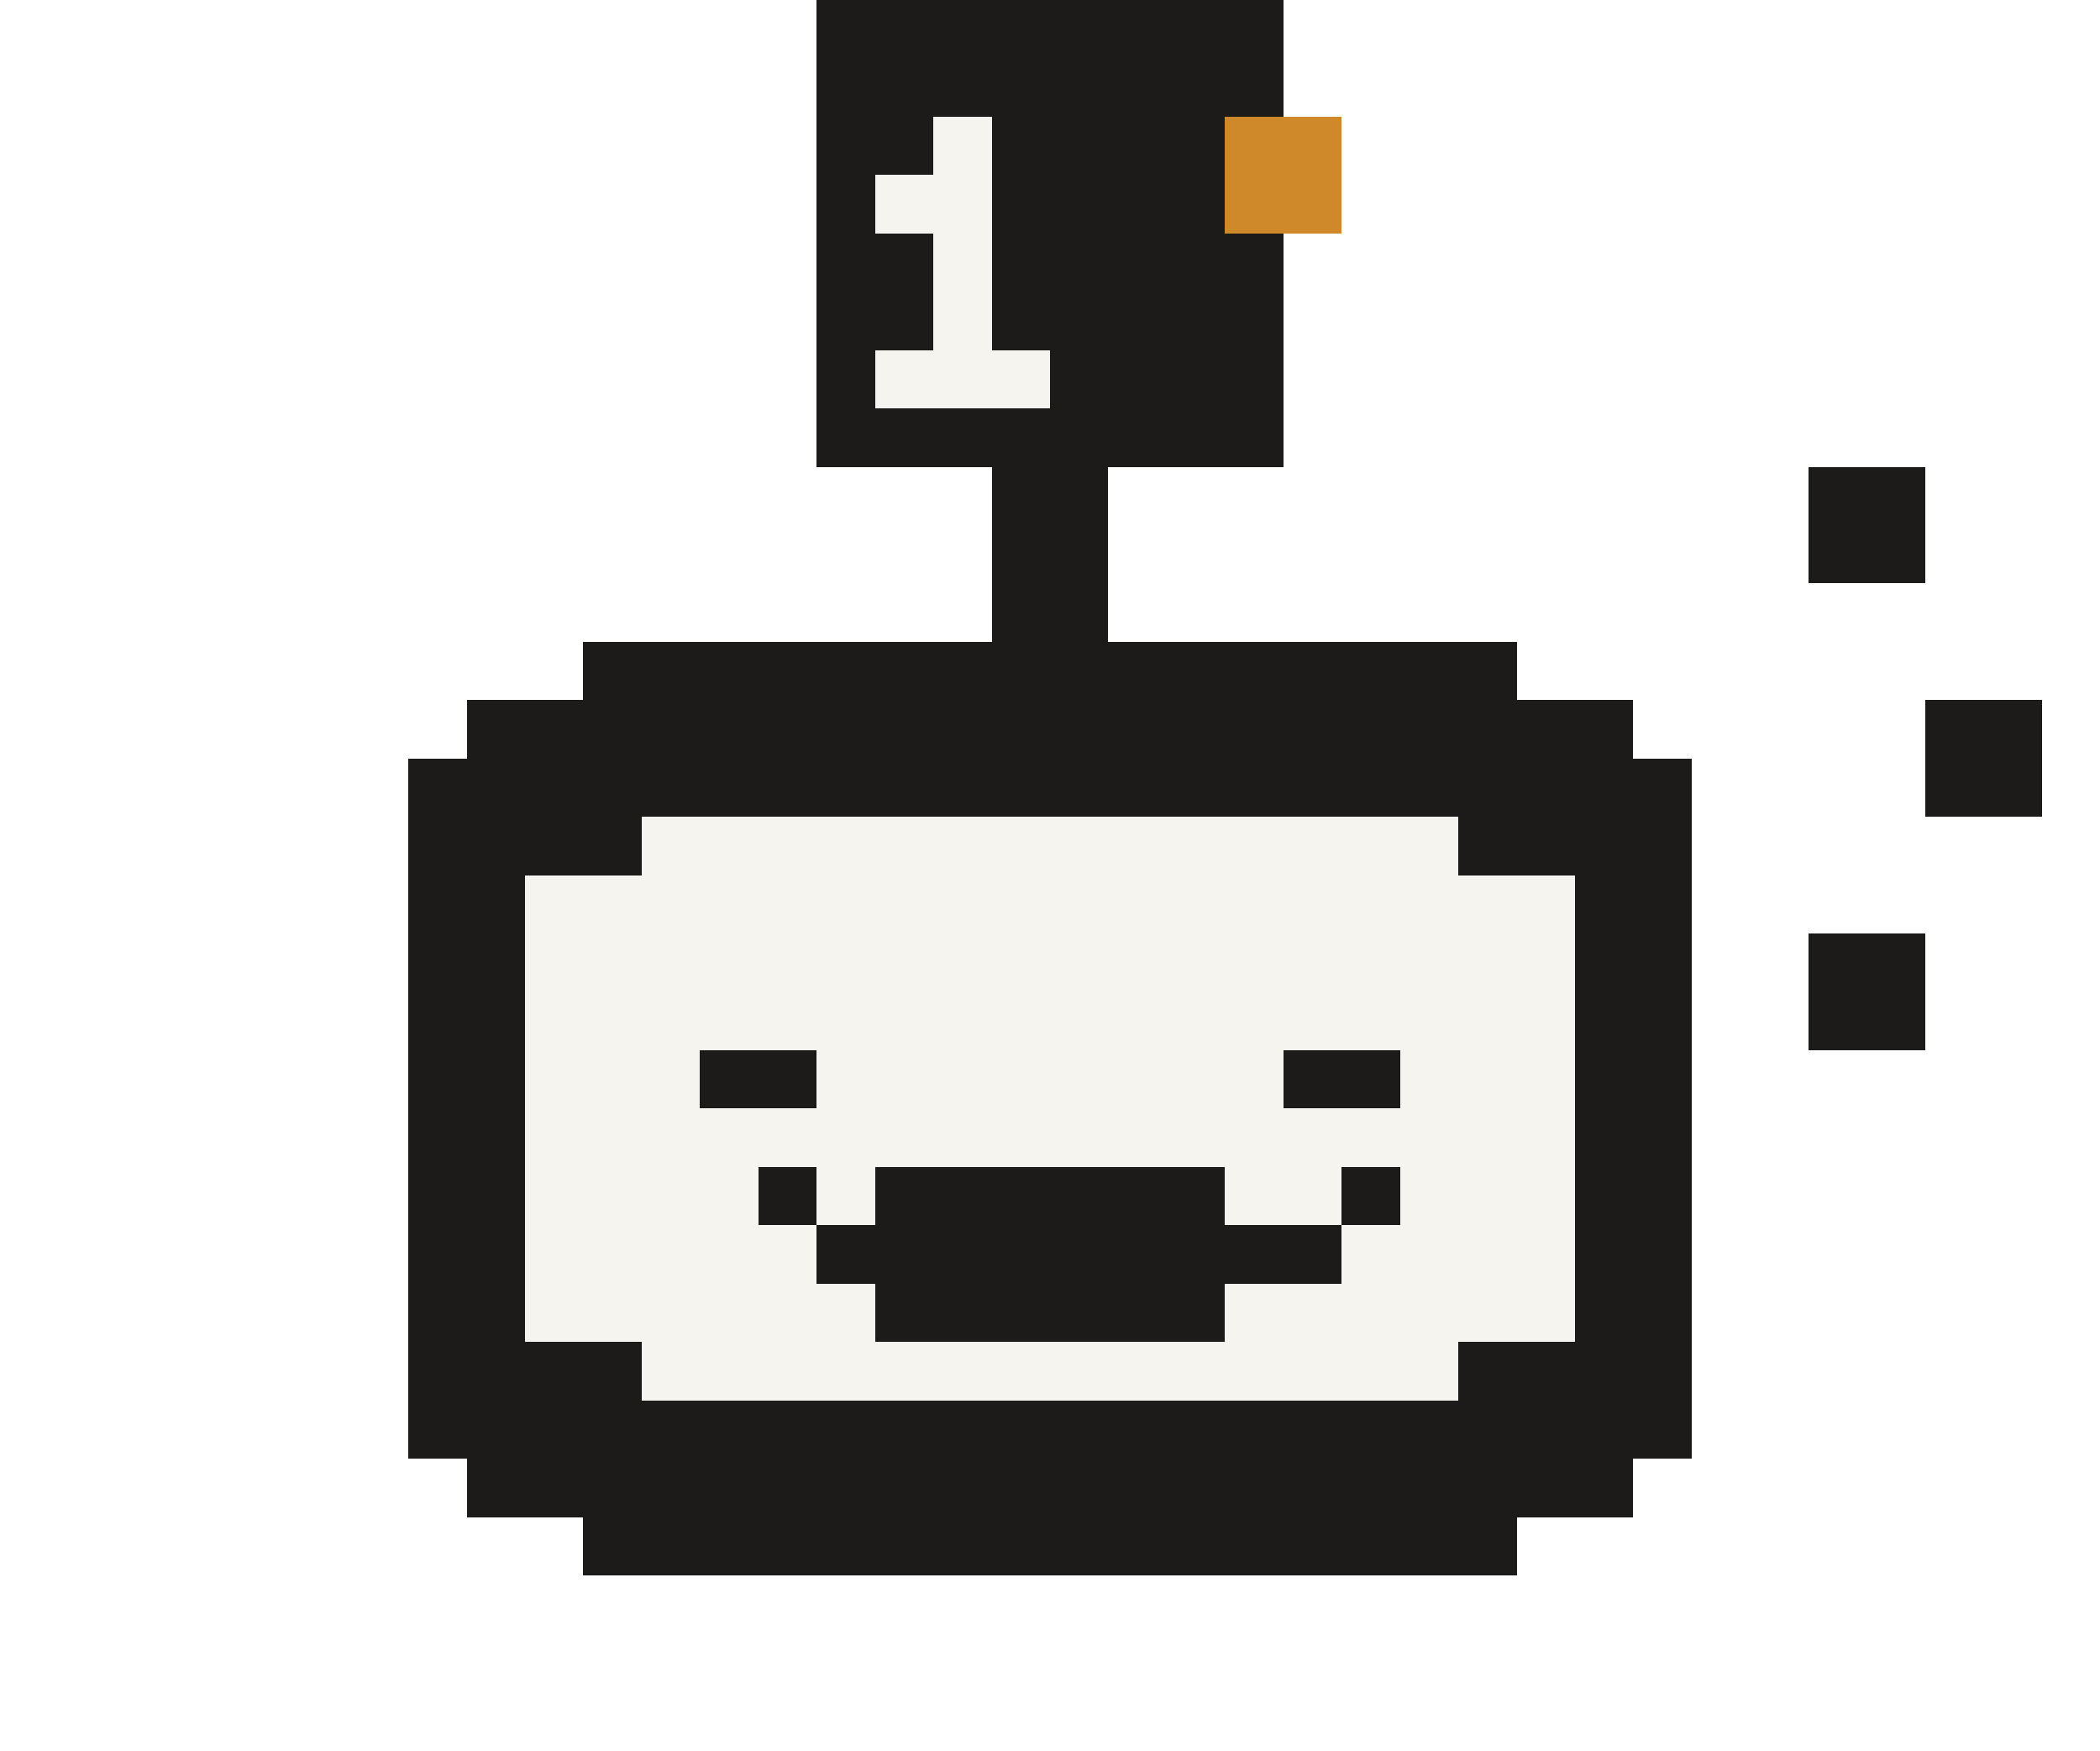
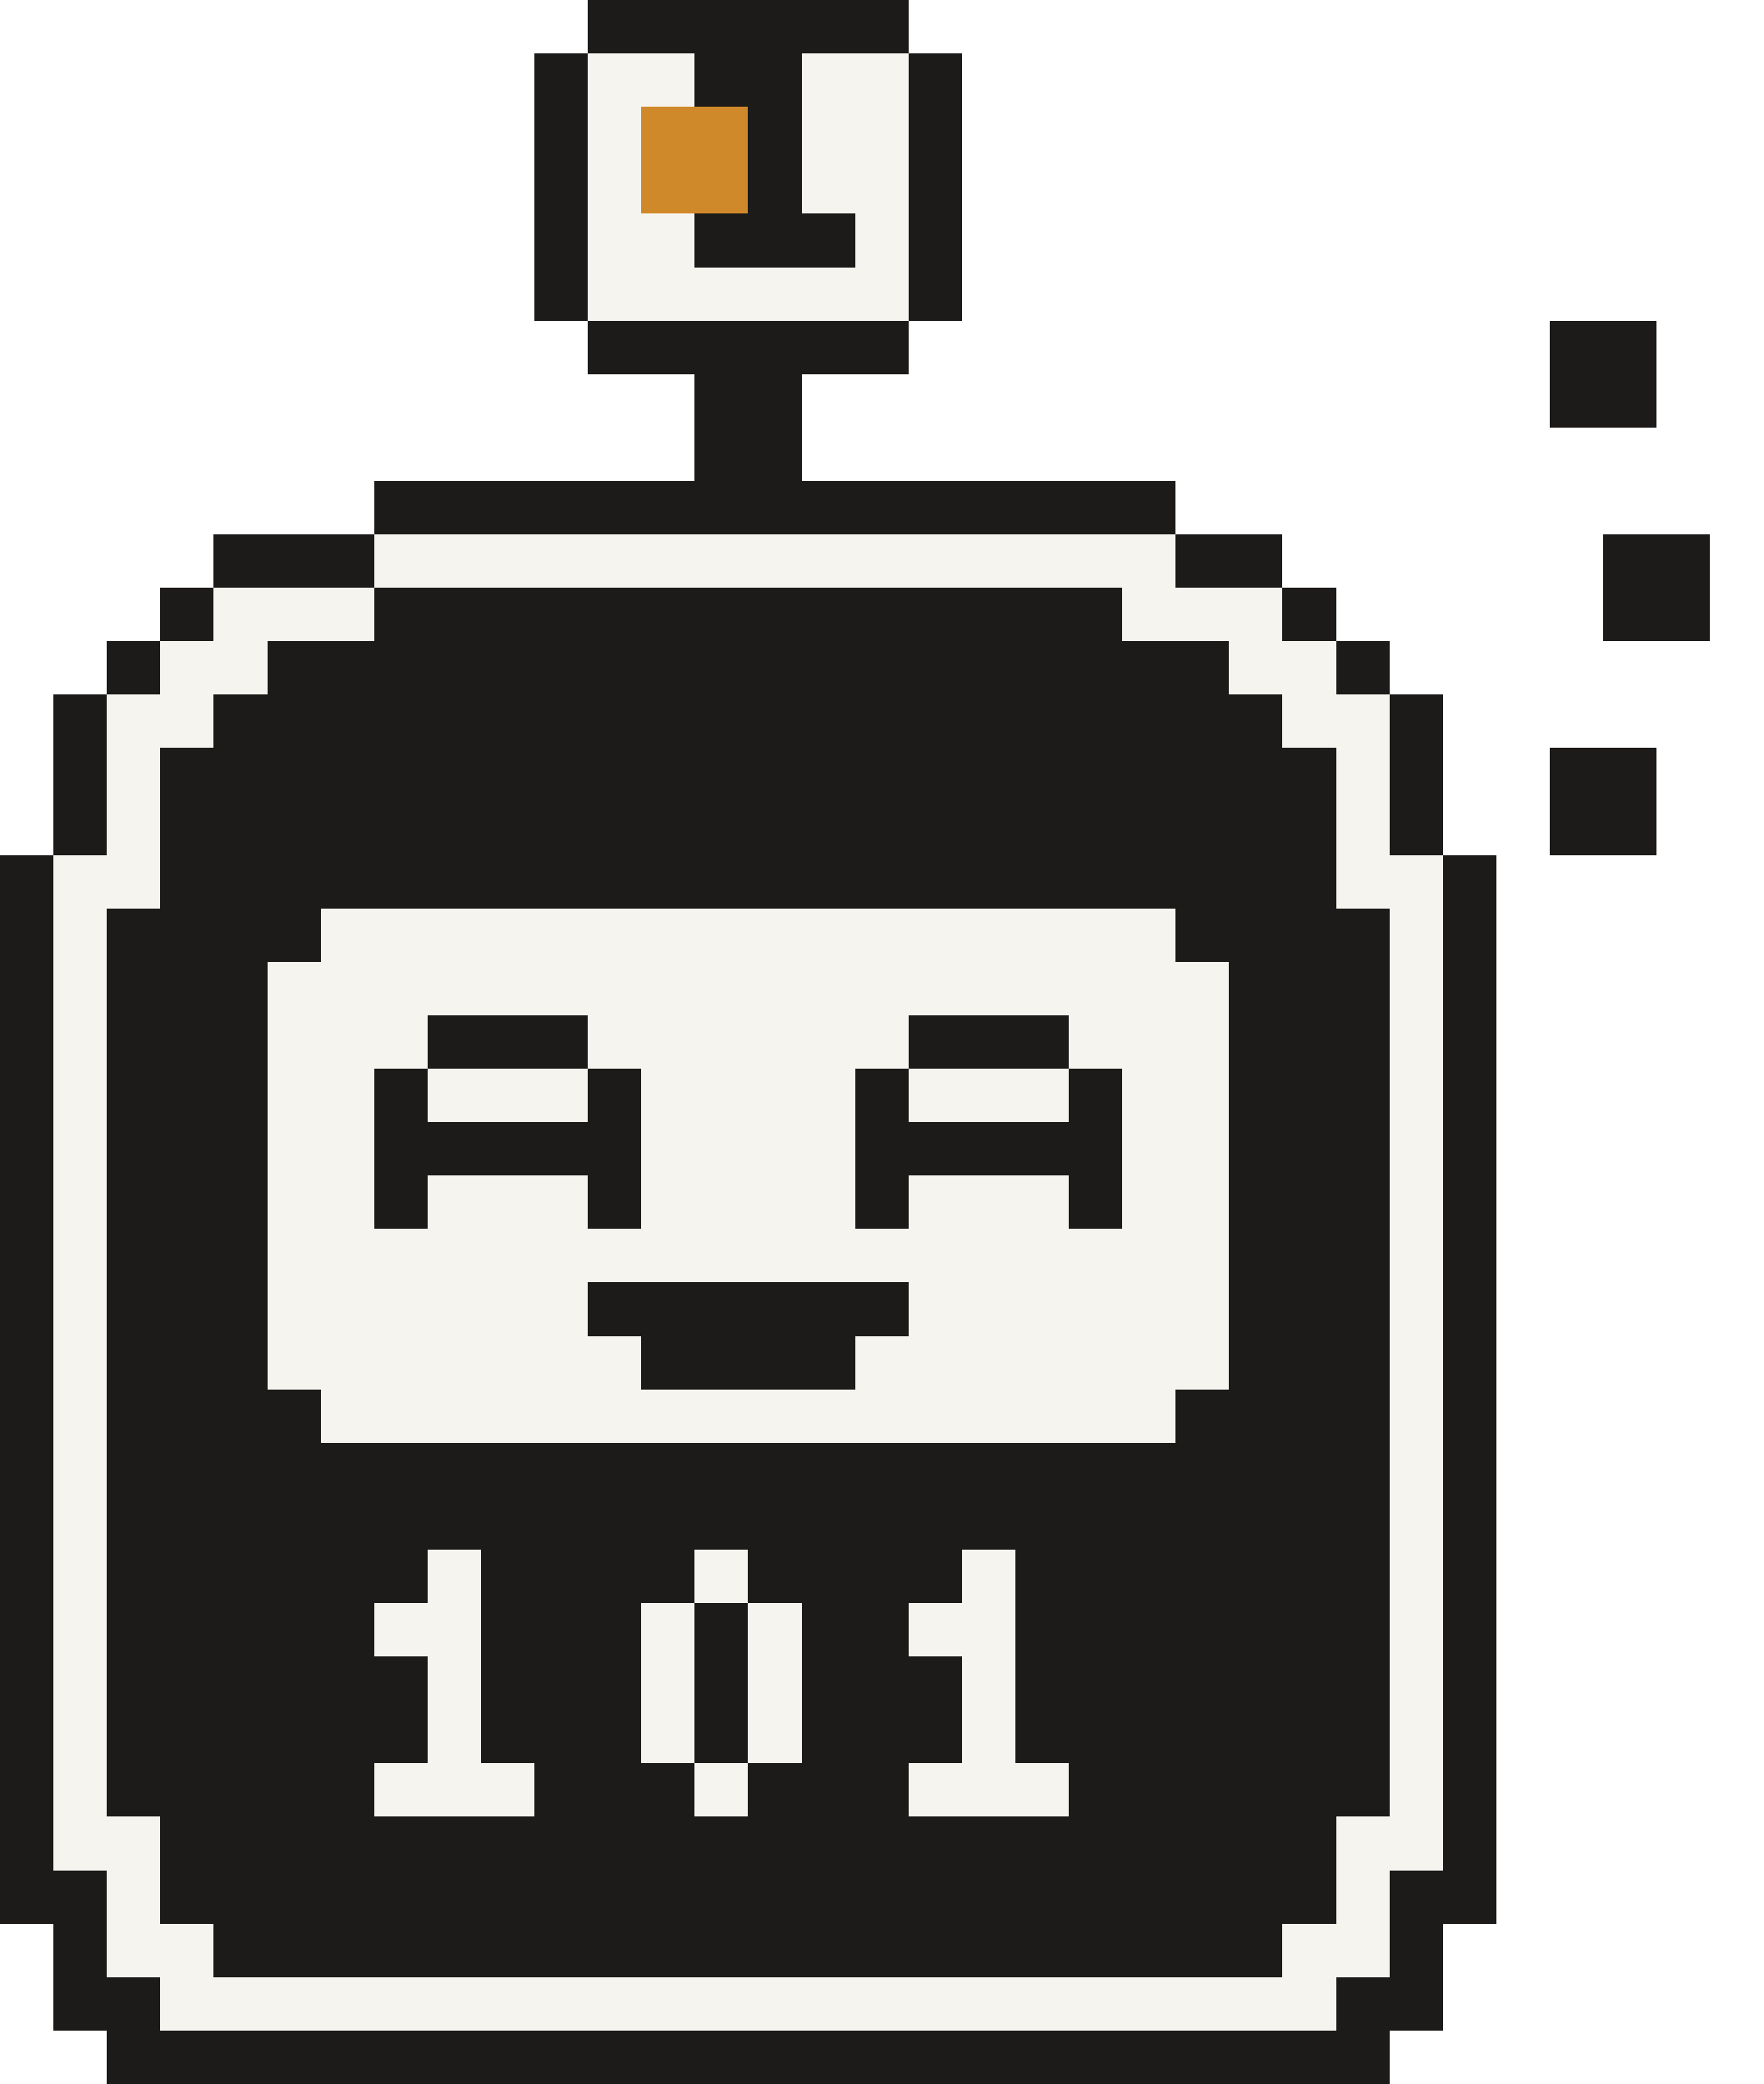
- <svg xmlns="http://www.w3.org/2000/svg" viewBox="0 0 36 30" shape-rendering="crispEdges" role="img" aria-hidden="true">
+ <svg xmlns="http://www.w3.org/2000/svg" viewBox="0 0 33 39" shape-rendering="crispEdges" role="img" aria-hidden="true">
  <g class="shell" fill="#1c1b19">
-     <rect x="14" y="0" width="8" height="8" />
-     <rect x="17" y="8" width="2" height="3" />
-     <rect x="10" y="11" width="16" height="1" />
-     <rect x="8" y="12" width="20" height="1" />
-     <rect x="7" y="13" width="22" height="12" />
-     <rect x="8" y="25" width="20" height="1" />
-     <rect x="10" y="26" width="16" height="1" />
+     <rect x="2" y="17" width="4" height="1" />
+     <rect x="2" y="18" width="3" height="8" />
+     <rect x="2" y="26" width="4" height="1" />
+     <rect x="2" y="27" width="24" height="2" />
+     <rect x="2" y="29" width="6" height="1" />
+     <rect x="2" y="30" width="5" height="1" />
+     <rect x="2" y="31" width="6" height="2" />
+     <rect x="2" y="33" width="5" height="1" />
+     <rect x="3" y="14" width="22" height="3" />
+     <rect x="3" y="34" width="22" height="2" />
+     <rect x="4" y="13" width="20" height="1" />
+     <rect x="4" y="36" width="20" height="1" />
+     <rect x="5" y="12" width="18" height="1" />
+     <rect x="7" y="11" width="14" height="1" />
+     <rect x="9" y="29" width="4" height="1" />
+     <rect x="9" y="30" width="3" height="3" />
+     <rect x="10" y="33" width="3" height="1" />
+     <rect x="13" y="30" width="1" height="3" />
+     <rect x="14" y="29" width="4" height="1" />
+     <rect x="14" y="33" width="3" height="1" />
+     <rect x="15" y="30" width="2" height="1" />
+     <rect x="15" y="31" width="3" height="2" />
+     <rect x="19" y="29" width="7" height="4" />
+     <rect x="20" y="33" width="6" height="1" />
+     <rect x="22" y="17" width="4" height="1" />
+     <rect x="22" y="26" width="4" height="1" />
+     <rect x="23" y="18" width="3" height="8" />
+   </g>
+   <g class="line" fill="#1c1b19">
+     <rect x="0" y="16" width="1" height="19" />
+     <rect x="0" y="35" width="2" height="1" />
+     <rect x="1" y="13" width="1" height="3" />
+     <rect x="1" y="36" width="1" height="1" />
+     <rect x="1" y="37" width="2" height="1" />
+     <rect x="2" y="12" width="1" height="1" />
+     <rect x="2" y="38" width="24" height="1" />
+     <rect x="3" y="11" width="1" height="1" />
+     <rect x="4" y="10" width="3" height="1" />
+     <rect x="7" y="9" width="15" height="1" />
+     <rect x="10" y="1" width="1" height="5" />
+     <rect x="11" y="0" width="6" height="1" />
+     <rect x="11" y="6" width="6" height="1" />
+     <rect x="13" y="7" width="2" height="2" />
+     <rect x="17" y="1" width="1" height="5" />
+     <rect x="22" y="10" width="2" height="1" />
+     <rect x="24" y="11" width="1" height="1" />
+     <rect x="25" y="12" width="1" height="1" />
+     <rect x="25" y="37" width="2" height="1" />
+     <rect x="26" y="13" width="1" height="3" />
+     <rect x="26" y="35" width="2" height="1" />
+     <rect x="26" y="36" width="1" height="1" />
+     <rect x="27" y="16" width="1" height="19" />
  </g>
  <g class="screen" fill="#f6f4ef">
-     <rect x="11" y="14" width="14" height="1" />
-     <rect x="9" y="15" width="18" height="8" />
-     <rect x="11" y="23" width="14" height="1" />
+     <rect x="1" y="16" width="2" height="1" />
+     <rect x="1" y="17" width="1" height="17" />
+     <rect x="1" y="34" width="2" height="1" />
+     <rect x="2" y="13" width="2" height="1" />
+     <rect x="2" y="14" width="1" height="2" />
+     <rect x="2" y="35" width="1" height="1" />
+     <rect x="2" y="36" width="2" height="1" />
+     <rect x="3" y="12" width="2" height="1" />
+     <rect x="3" y="37" width="22" height="1" />
+     <rect x="4" y="11" width="3" height="1" />
+     <rect x="5" y="18" width="18" height="2" />
+     <rect x="5" y="20" width="3" height="3" />
+     <rect x="5" y="23" width="18" height="1" />
+     <rect x="5" y="24" width="6" height="1" />
+     <rect x="5" y="25" width="7" height="1" />
+     <rect x="6" y="17" width="16" height="1" />
+     <rect x="6" y="26" width="16" height="1" />
+     <rect x="7" y="10" width="15" height="1" />
+     <rect x="7" y="30" width="2" height="1" />
+     <rect x="7" y="33" width="3" height="1" />
+     <rect x="8" y="29" width="1" height="1" />
+     <rect x="8" y="31" width="1" height="2" />
+     <rect x="11" y="1" width="2" height="1" />
+     <rect x="11" y="2" width="3" height="2" />
+     <rect x="11" y="4" width="2" height="1" />
+     <rect x="11" y="5" width="6" height="1" />
+     <rect x="11" y="20" width="6" height="3" />
+     <rect x="12" y="24" width="4" height="1" />
+     <rect x="12" y="30" width="1" height="3" />
+     <rect x="13" y="29" width="1" height="1" />
+     <rect x="13" y="33" width="1" height="1" />
+     <rect x="14" y="30" width="1" height="3" />
+     <rect x="15" y="1" width="2" height="3" />
+     <rect x="16" y="4" width="1" height="1" />
+     <rect x="16" y="25" width="7" height="1" />
+     <rect x="17" y="24" width="6" height="1" />
+     <rect x="17" y="30" width="2" height="1" />
+     <rect x="17" y="33" width="3" height="1" />
+     <rect x="18" y="29" width="1" height="1" />
+     <rect x="18" y="31" width="1" height="2" />
+     <rect x="20" y="20" width="3" height="3" />
+     <rect x="21" y="11" width="3" height="1" />
+     <rect x="23" y="12" width="2" height="1" />
+     <rect x="24" y="13" width="2" height="1" />
+     <rect x="24" y="36" width="2" height="1" />
+     <rect x="25" y="14" width="1" height="2" />
+     <rect x="25" y="16" width="2" height="1" />
+     <rect x="25" y="34" width="2" height="1" />
+     <rect x="25" y="35" width="1" height="1" />
+     <rect x="26" y="17" width="1" height="17" />
  </g>
-   <g class="mark" fill="#f6f4ef">
-     <rect x="16" y="2" width="1" height="1" />
-     <rect x="15" y="3" width="2" height="1" />
-     <rect x="16" y="4" width="1" height="1" />
-     <rect x="16" y="5" width="1" height="1" />
-     <rect x="15" y="6" width="3" height="1" />
+   <g class="mark" fill="#1c1b19">
+     <rect x="13" y="1" width="2" height="1" />
+     <rect x="13" y="4" width="3" height="1" />
+     <rect x="14" y="2" width="1" height="2" />
  </g>
  <g class="eyes eyes-mid" fill="#1c1b19">
-     <rect x="12" y="17" width="2" height="2" />
-     <rect x="22" y="17" width="2" height="2" />
+     <rect x="8" y="20" width="3" height="3" />
+     <rect x="17" y="20" width="3" height="3" />
  </g>
  <g class="eyes eyes-left" fill="#1c1b19">
-     <rect x="10" y="17" width="2" height="2" />
-     <rect x="20" y="17" width="2" height="2" />
+     <rect x="7" y="20" width="3" height="3" />
+     <rect x="16" y="20" width="3" height="3" />
  </g>
  <g class="eyes eyes-right" fill="#1c1b19">
-     <rect x="14" y="17" width="2" height="2" />
-     <rect x="24" y="17" width="2" height="2" />
+     <rect x="9" y="20" width="3" height="3" />
+     <rect x="18" y="20" width="3" height="3" />
  </g>
  <g class="eyes eyes-up" fill="#1c1b19">
-     <rect x="12" y="15" width="2" height="2" />
-     <rect x="22" y="15" width="2" height="2" />
+     <rect x="8" y="19" width="3" height="3" />
+     <rect x="17" y="19" width="3" height="3" />
  </g>
  <g class="eyes eyes-squint" fill="#1c1b19">
-     <rect x="12" y="18" width="2" height="1" />
-     <rect x="22" y="18" width="2" height="1" />
+     <rect x="8" y="22" width="3" height="1" />
+     <rect x="17" y="22" width="3" height="1" />
  </g>
  <g class="eyes eyes-x" fill="#1c1b19">
-     <rect x="12" y="16" width="1" height="1" />
-     <rect x="14" y="16" width="1" height="1" />
-     <rect x="13" y="17" width="1" height="1" />
-     <rect x="12" y="18" width="1" height="1" />
-     <rect x="14" y="18" width="1" height="1" />
-     <rect x="22" y="16" width="1" height="1" />
-     <rect x="24" y="16" width="1" height="1" />
-     <rect x="23" y="17" width="1" height="1" />
-     <rect x="22" y="18" width="1" height="1" />
-     <rect x="24" y="18" width="1" height="1" />
+     <rect x="8" y="20" width="1" height="1" />
+     <rect x="8" y="22" width="1" height="1" />
+     <rect x="9" y="21" width="1" height="1" />
+     <rect x="10" y="20" width="1" height="1" />
+     <rect x="10" y="22" width="1" height="1" />
+     <rect x="17" y="20" width="1" height="1" />
+     <rect x="17" y="22" width="1" height="1" />
+     <rect x="18" y="21" width="1" height="1" />
+     <rect x="19" y="20" width="1" height="1" />
+     <rect x="19" y="22" width="1" height="1" />
  </g>
  <g class="mouth mouth-smile" fill="#1c1b19">
-     <rect x="13" y="20" width="1" height="1" />
-     <rect x="23" y="20" width="1" height="1" />
-     <rect x="14" y="21" width="1" height="1" />
-     <rect x="22" y="21" width="1" height="1" />
-     <rect x="15" y="22" width="6" height="1" />
+     <rect x="11" y="24" width="1" height="1" />
+     <rect x="12" y="25" width="4" height="1" />
+     <rect x="16" y="24" width="1" height="1" />
  </g>
  <g class="mouth mouth-flat" fill="#1c1b19">
-     <rect x="14" y="21" width="8" height="1" />
+     <rect x="12" y="25" width="4" height="1" />
  </g>
  <g class="mouth mouth-open" fill="#1c1b19">
-     <rect x="15" y="20" width="6" height="2" />
+     <rect x="12" y="24" width="4" height="2" />
  </g>
  <g class="blink" fill="#f6f4ef">
-     <rect x="10" y="15" width="16" height="5" />
+     <rect x="8" y="20" width="3" height="3" />
+     <rect x="17" y="20" width="3" height="3" />
  </g>
  <g class="blink-line" fill="#1c1b19">
-     <rect x="12" y="18" width="2" height="1" />
-     <rect x="22" y="18" width="2" height="1" />
+     <rect x="8" y="21" width="3" height="1" />
+     <rect x="17" y="21" width="3" height="1" />
  </g>
  <g class="bulb" fill="#d0892a">
-     <rect x="21" y="2" width="2" height="2" />
+     <rect x="12" y="2" width="2" height="2" />
  </g>
  <g class="thought thought-1" fill="#1c1b19">
-     <rect x="31" y="8" width="2" height="2" />
+     <rect x="29" y="6" width="2" height="2" />
  </g>
  <g class="thought thought-2" fill="#1c1b19">
-     <rect x="33" y="12" width="2" height="2" />
+     <rect x="30" y="10" width="2" height="2" />
  </g>
  <g class="thought thought-3" fill="#1c1b19">
-     <rect x="31" y="16" width="2" height="2" />
+     <rect x="29" y="14" width="2" height="2" />
  </g>
</svg>
